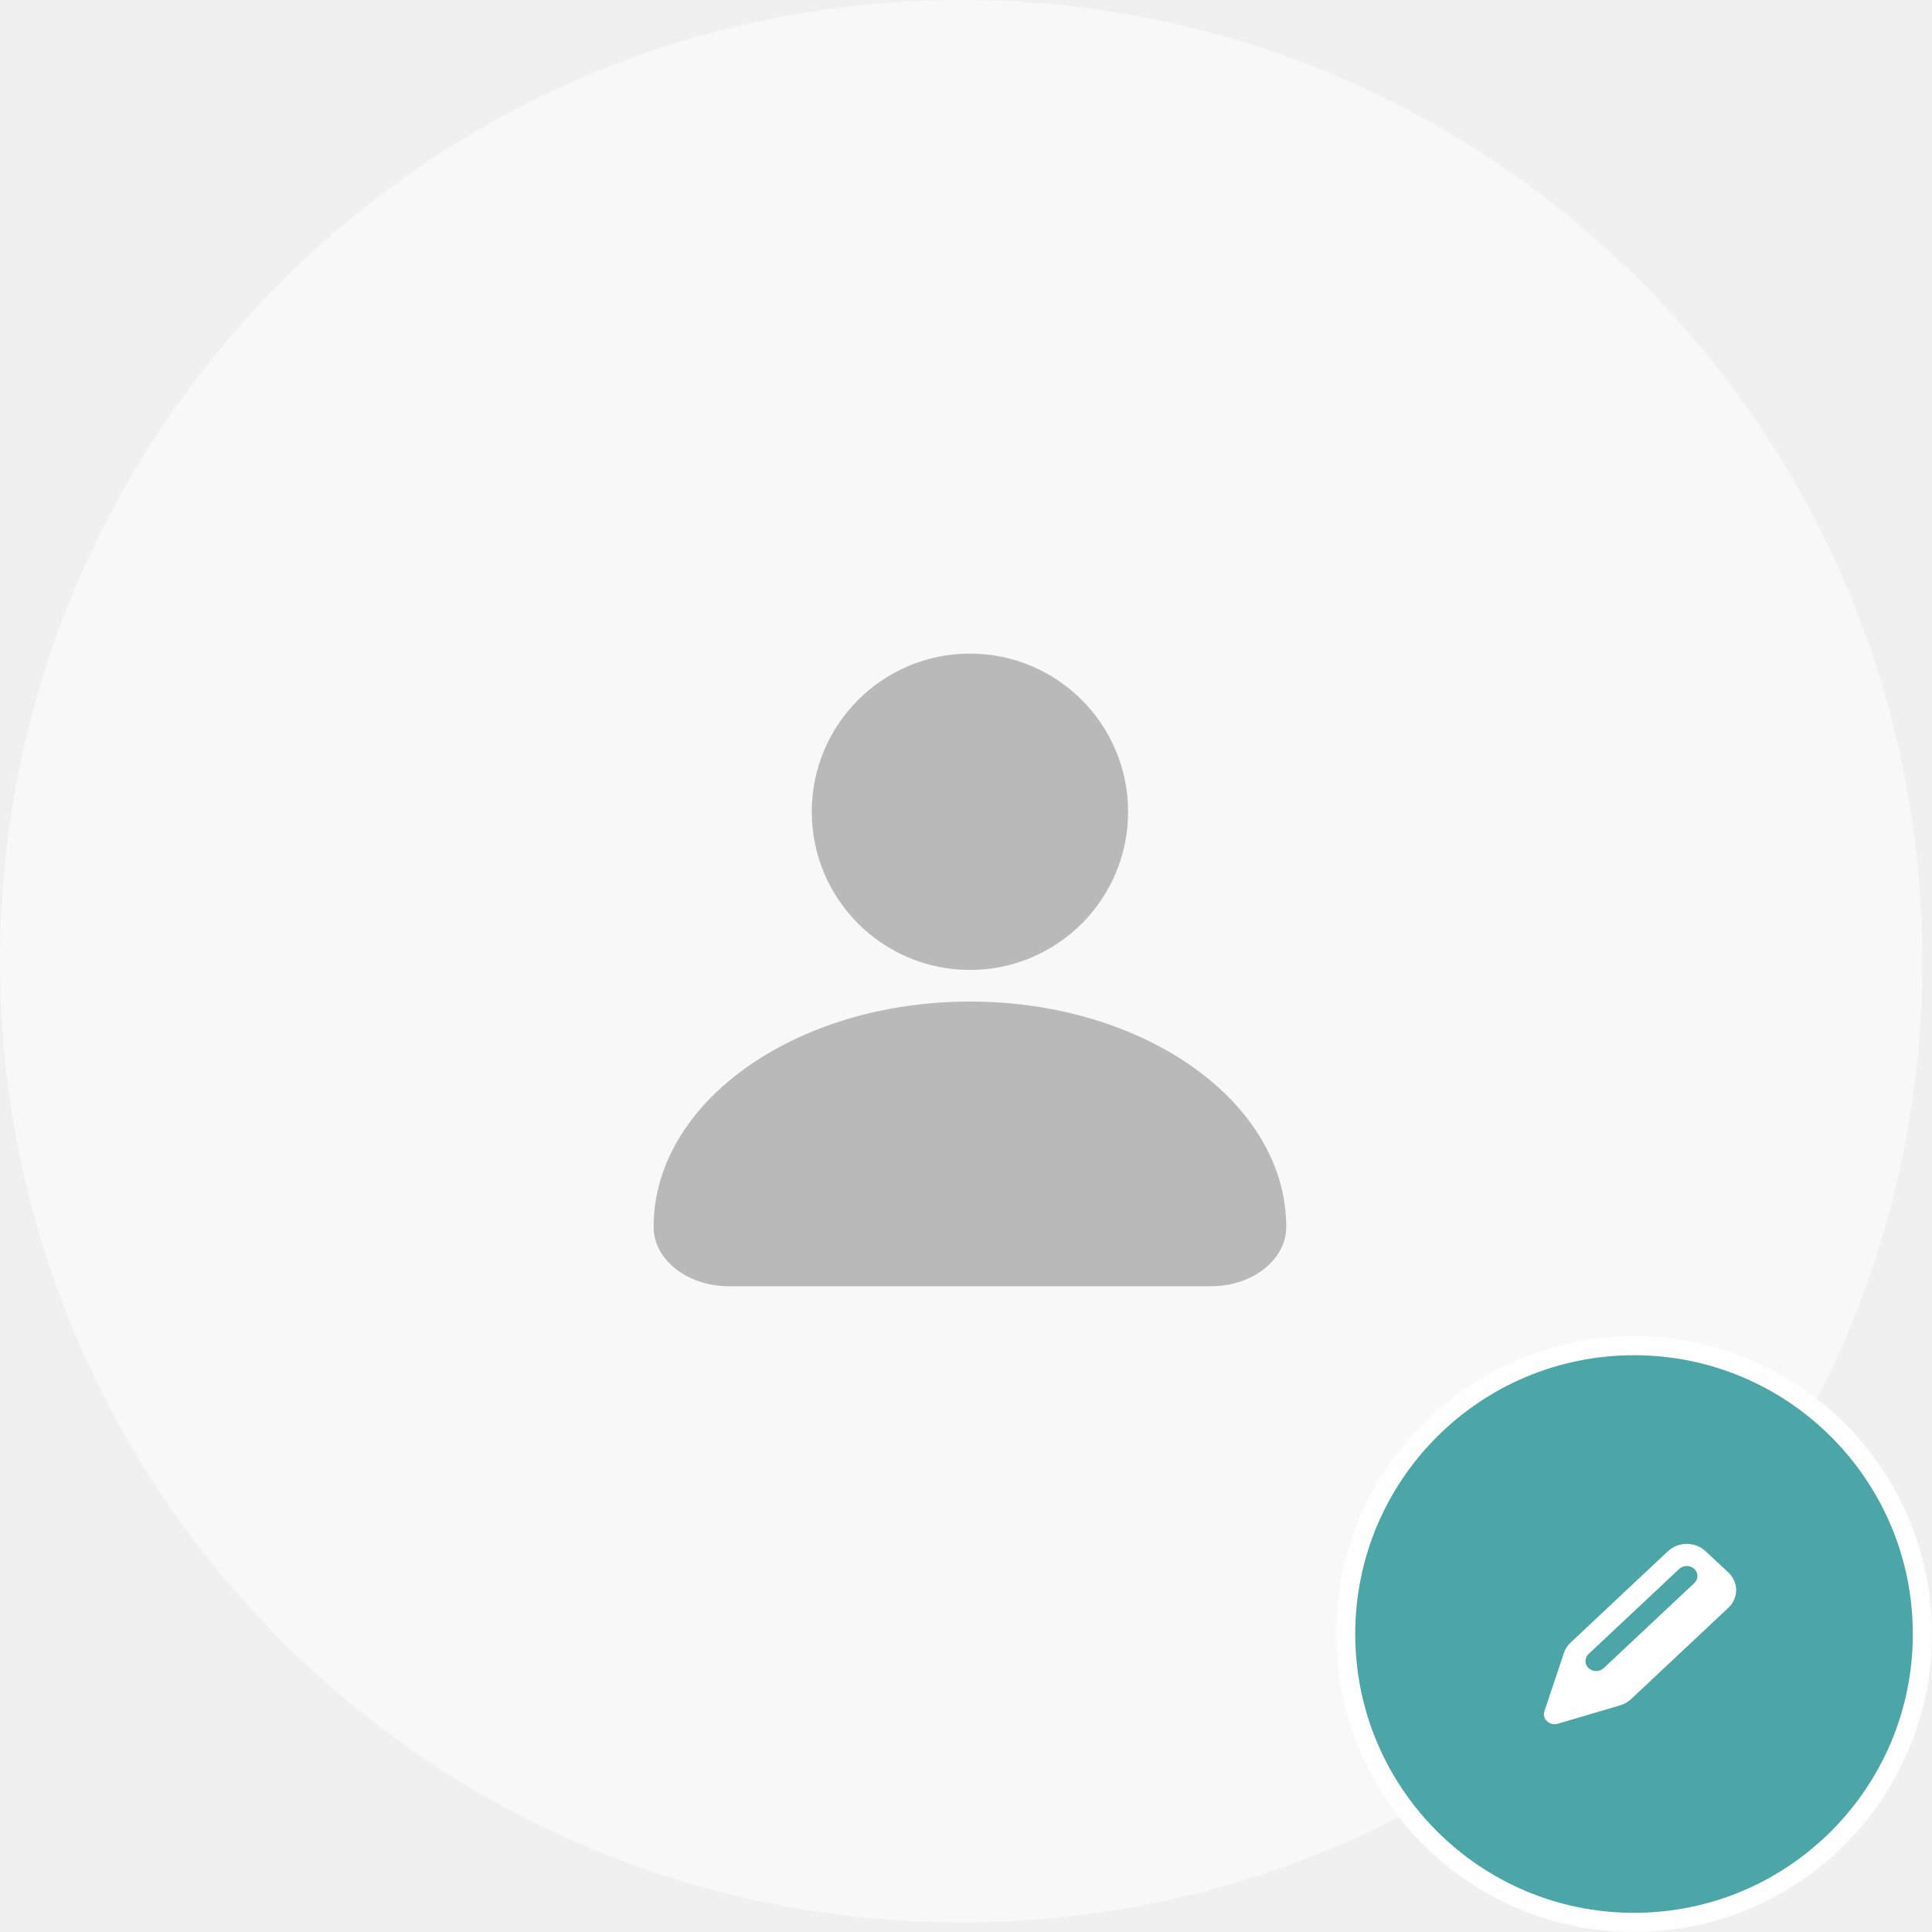
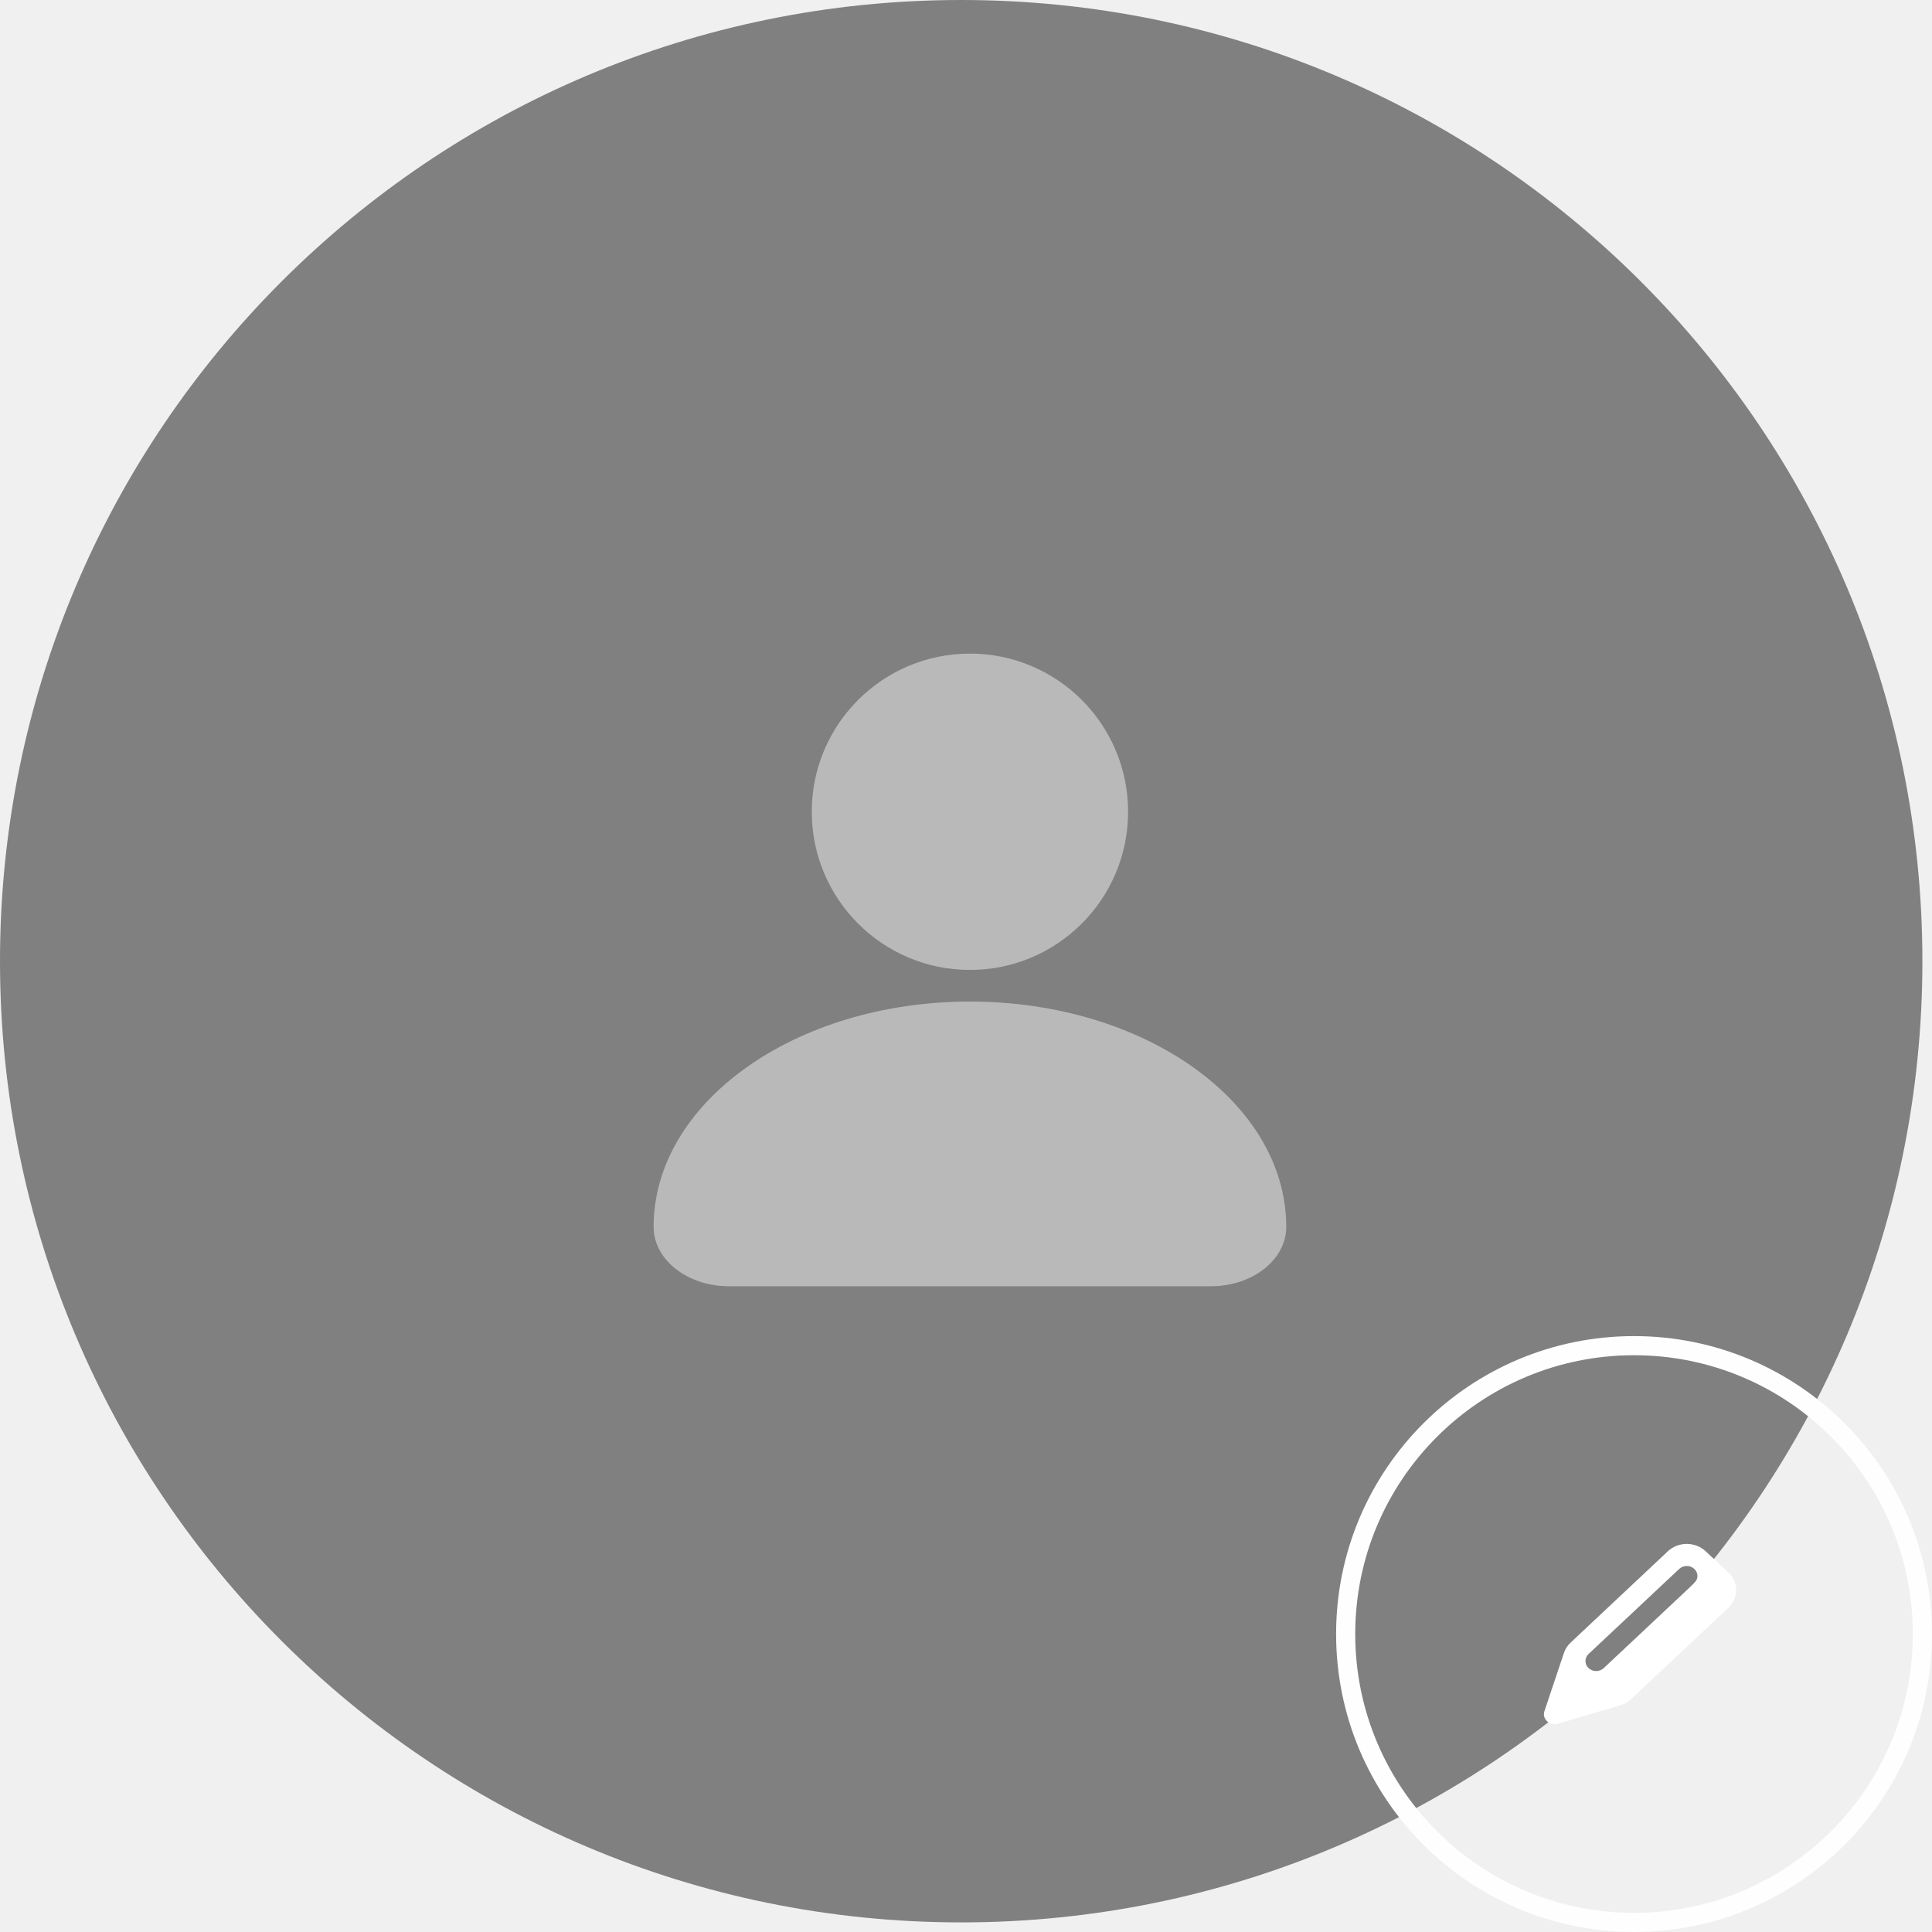
<svg xmlns="http://www.w3.org/2000/svg" width="101" height="101" viewBox="0 0 101 101" fill="none">
-   <circle cx="50.249" cy="50.249" r="50.249" fill="#F8F8F8" />
-   <circle cx="85.423" cy="85.423" r="15.075" fill="#4CA6A8" stroke="#FEFEFE" />
+   <circle cx="50.249" cy="50.249" r="50.249" fill="grey" />
+   <circle cx="85.423" cy="85.423" r="15.075" fill="" stroke="#FEFEFE" />
  <path fill-rule="evenodd" clip-rule="evenodd" d="M88.575 82.759L83.838 87.206C83.62 87.41 83.265 87.41 83.048 87.206C82.83 87.002 82.83 86.67 83.048 86.465L87.785 82.019C88.002 81.814 88.357 81.814 88.575 82.019C88.683 82.121 88.739 82.254 88.739 82.388C88.739 82.524 88.683 82.657 88.575 82.759ZM90.353 82.205L89.166 81.095C88.622 80.585 87.737 80.585 87.193 81.095L82.107 85.872C81.948 86.018 81.831 86.201 81.761 86.403L80.739 89.455C80.602 89.858 81.007 90.237 81.437 90.112L84.697 89.151C84.909 89.088 85.105 88.978 85.264 88.829L90.353 84.052C90.897 83.542 90.897 82.715 90.353 82.205Z" fill="white" />
  <path fill-rule="evenodd" clip-rule="evenodd" d="M58.974 42.437C58.974 47.001 55.272 50.706 50.706 50.706C46.139 50.706 42.437 47.001 42.437 42.437C42.437 37.873 46.139 34.169 50.706 34.169C55.272 34.169 58.974 37.873 58.974 42.437Z" fill="#B9B9B9" />
  <path fill-rule="evenodd" clip-rule="evenodd" d="M50.706 52.359C41.571 52.359 34.169 57.636 34.169 64.141C34.169 65.853 35.932 67.242 38.106 67.242H63.305C65.479 67.242 67.242 65.853 67.242 64.141C67.242 57.636 59.84 52.359 50.706 52.359Z" fill="#B9B9B9" />
</svg>
